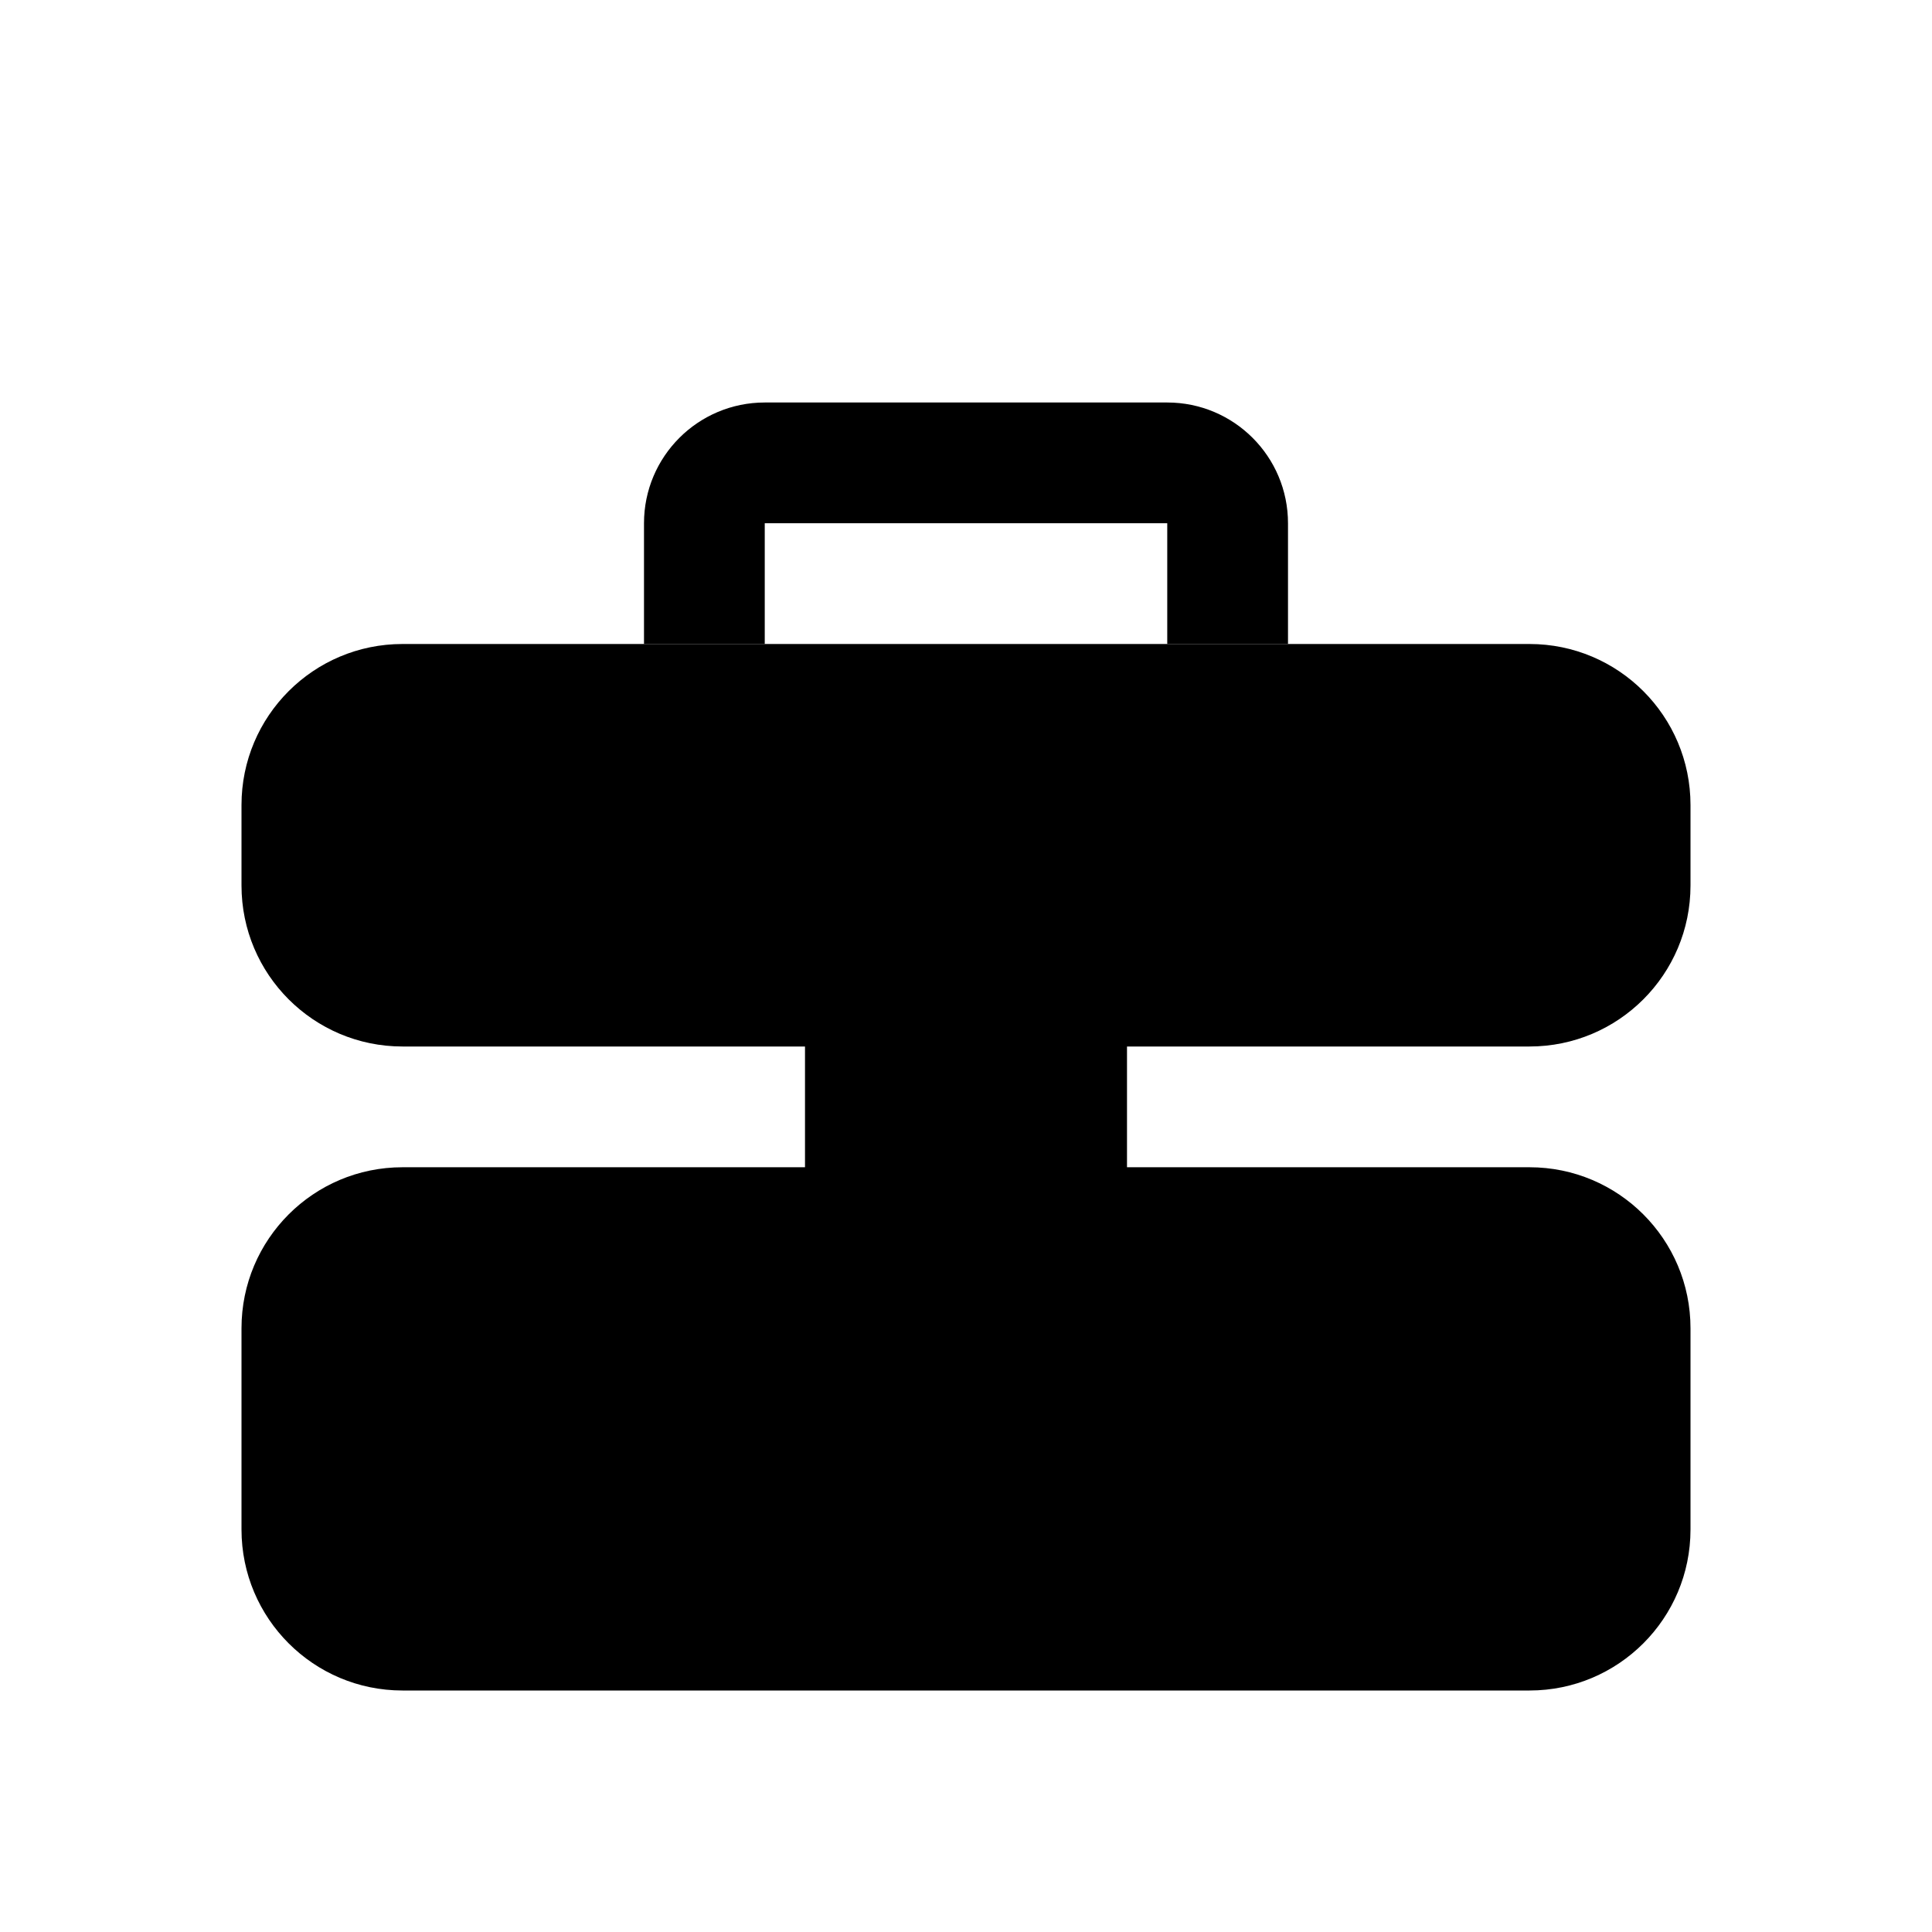
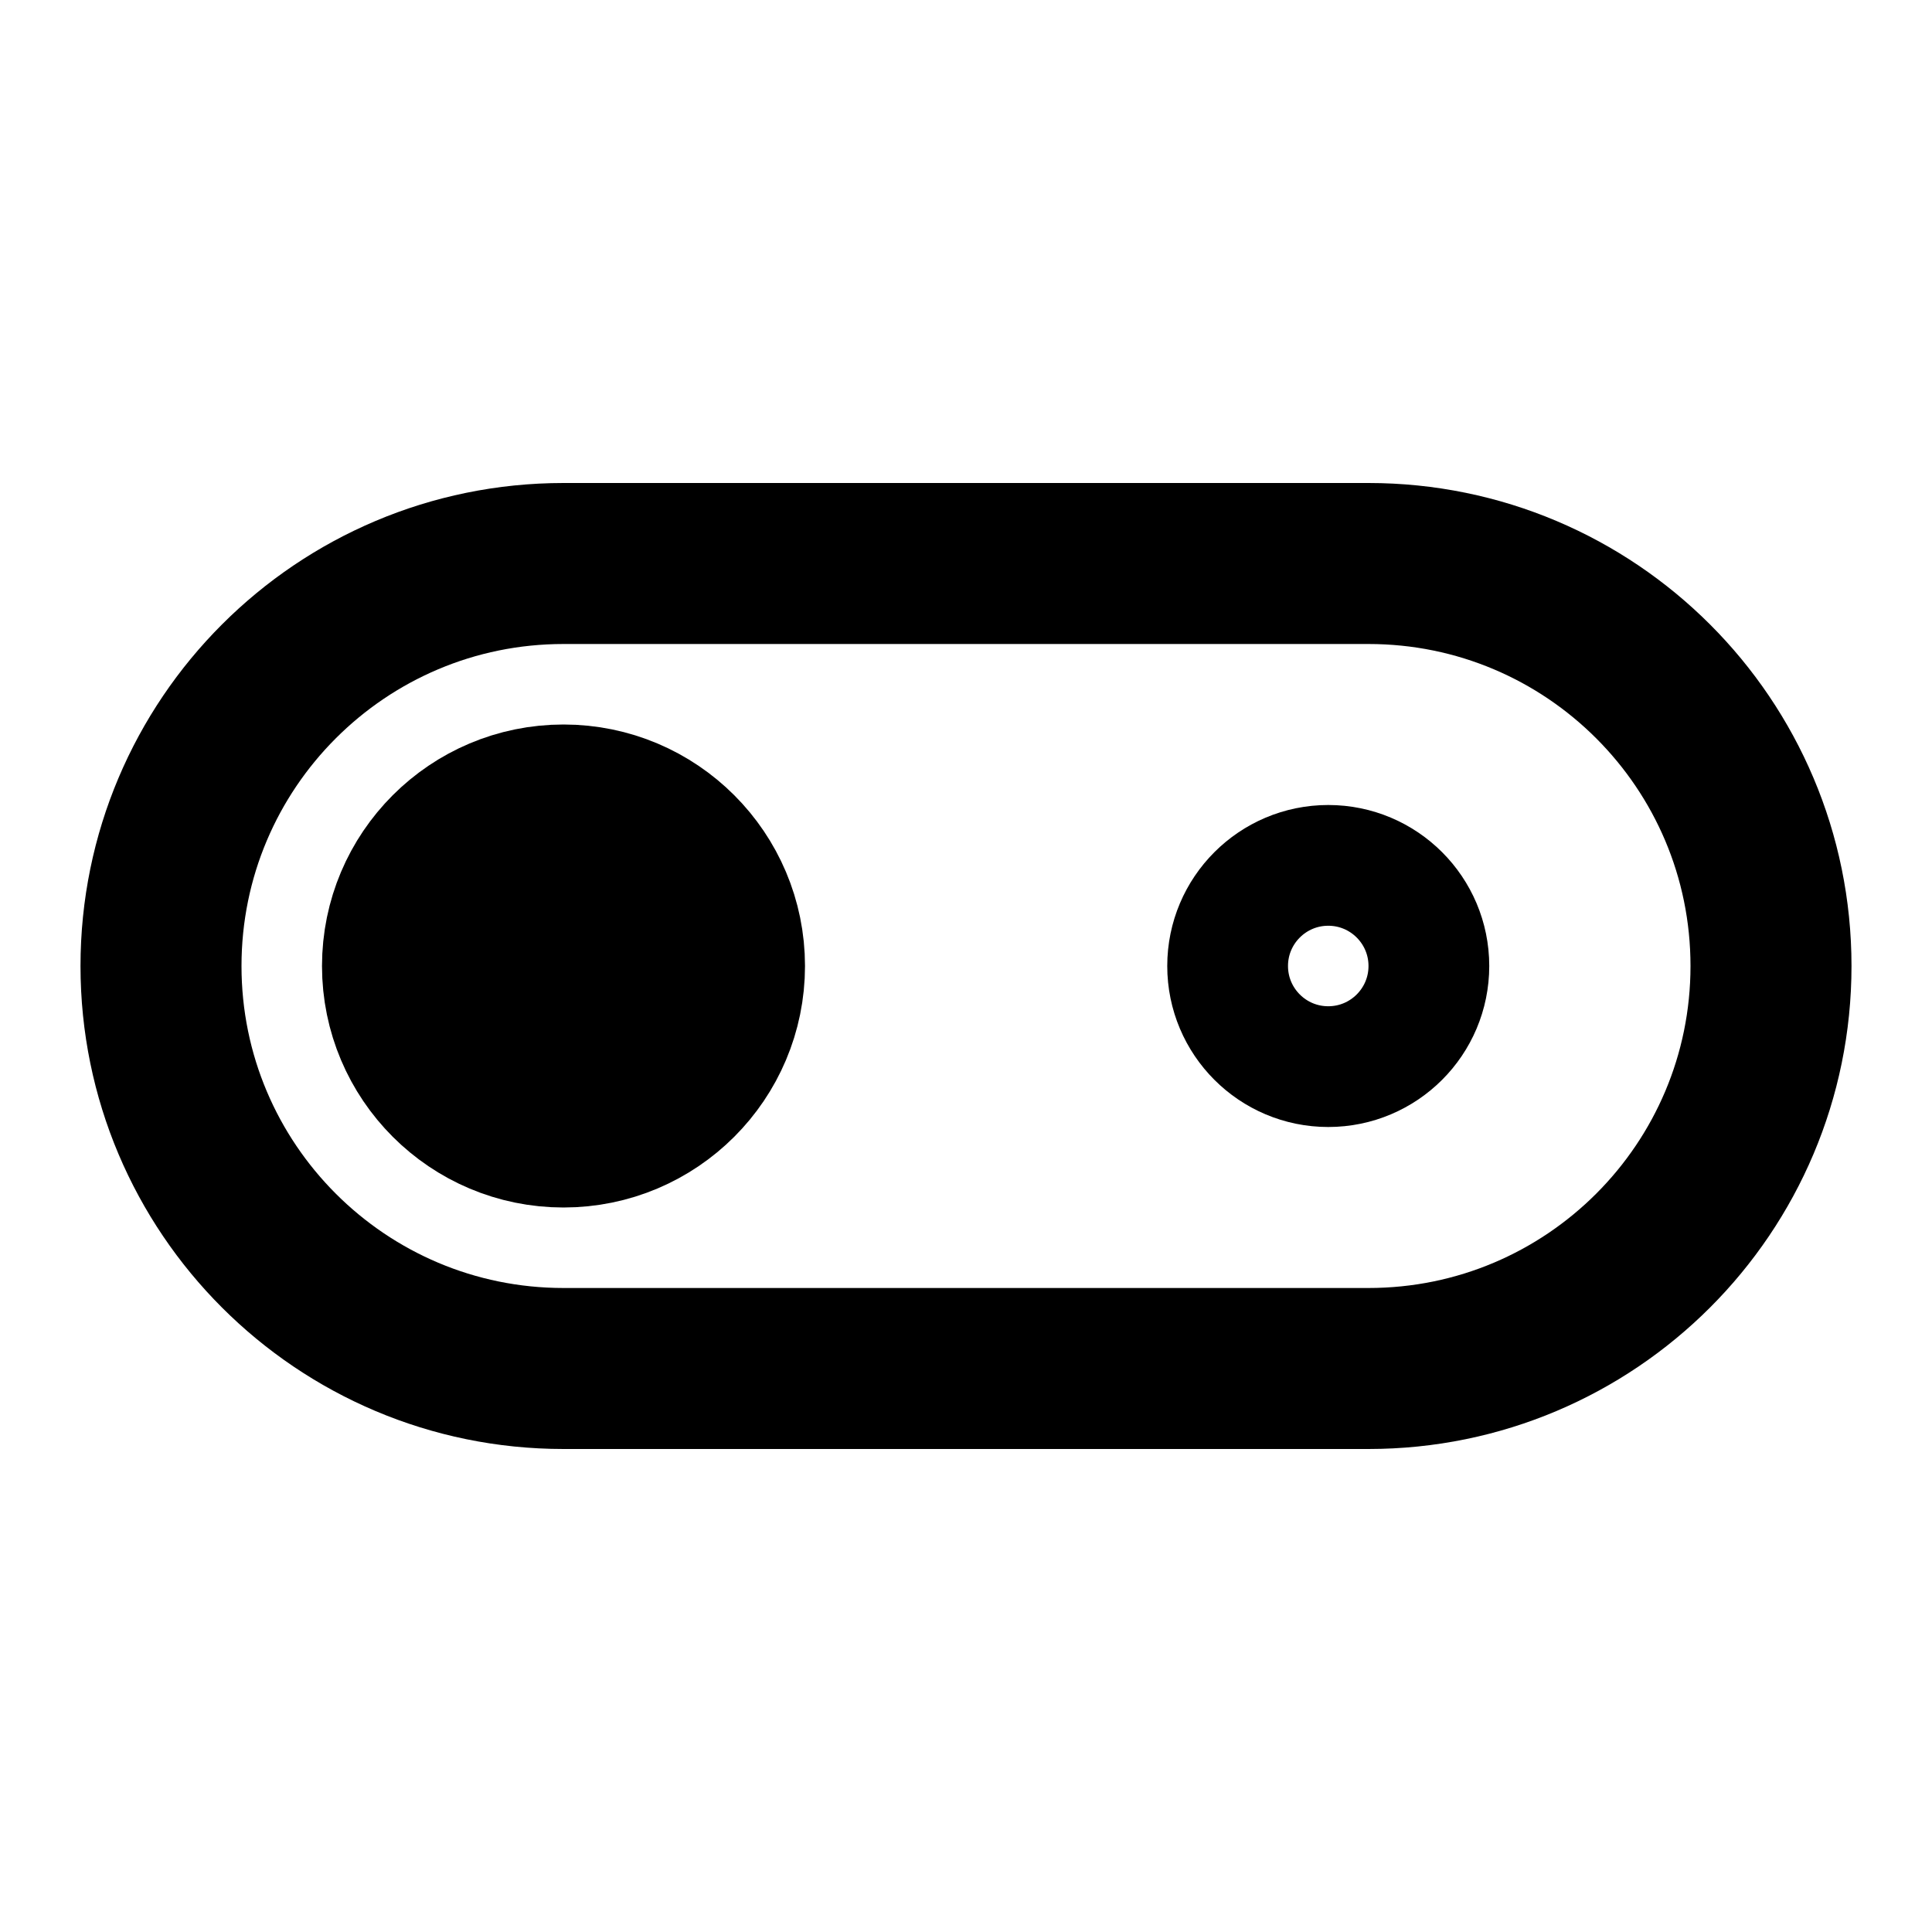
- <svg xmlns="http://www.w3.org/2000/svg" viewBox="0 0 24 24" width="24" height="24">
-   <path d="M8 8V6.5A1.5 1.5 0 0 1 9.500 5h5A1.5 1.5 0 0 1 16 6.5V8h-1.500V6.500h-5V8Z" />
-   <rect x="3" y="8" width="18" height="5" rx="2" />
-   <rect x="3" y="14.500" width="18" height="6.500" rx="2" />
-   <rect x="10" y="12" width="4" height="4" rx="1" />
+ <svg xmlns="http://www.w3.org/2000/svg" viewBox="0 0 24 24" width="24" height="24" fill="none" stroke="#000000" stroke-width="2" stroke-linecap="round" stroke-linejoin="round">
+   <rect x="2" y="7" width="20" height="10" rx="5" />
+   <circle cx="7" cy="12" r="2" fill="#000000" />
+   <circle cx="16.5" cy="12" r="1.25" stroke-width="1.5" />
</svg>
